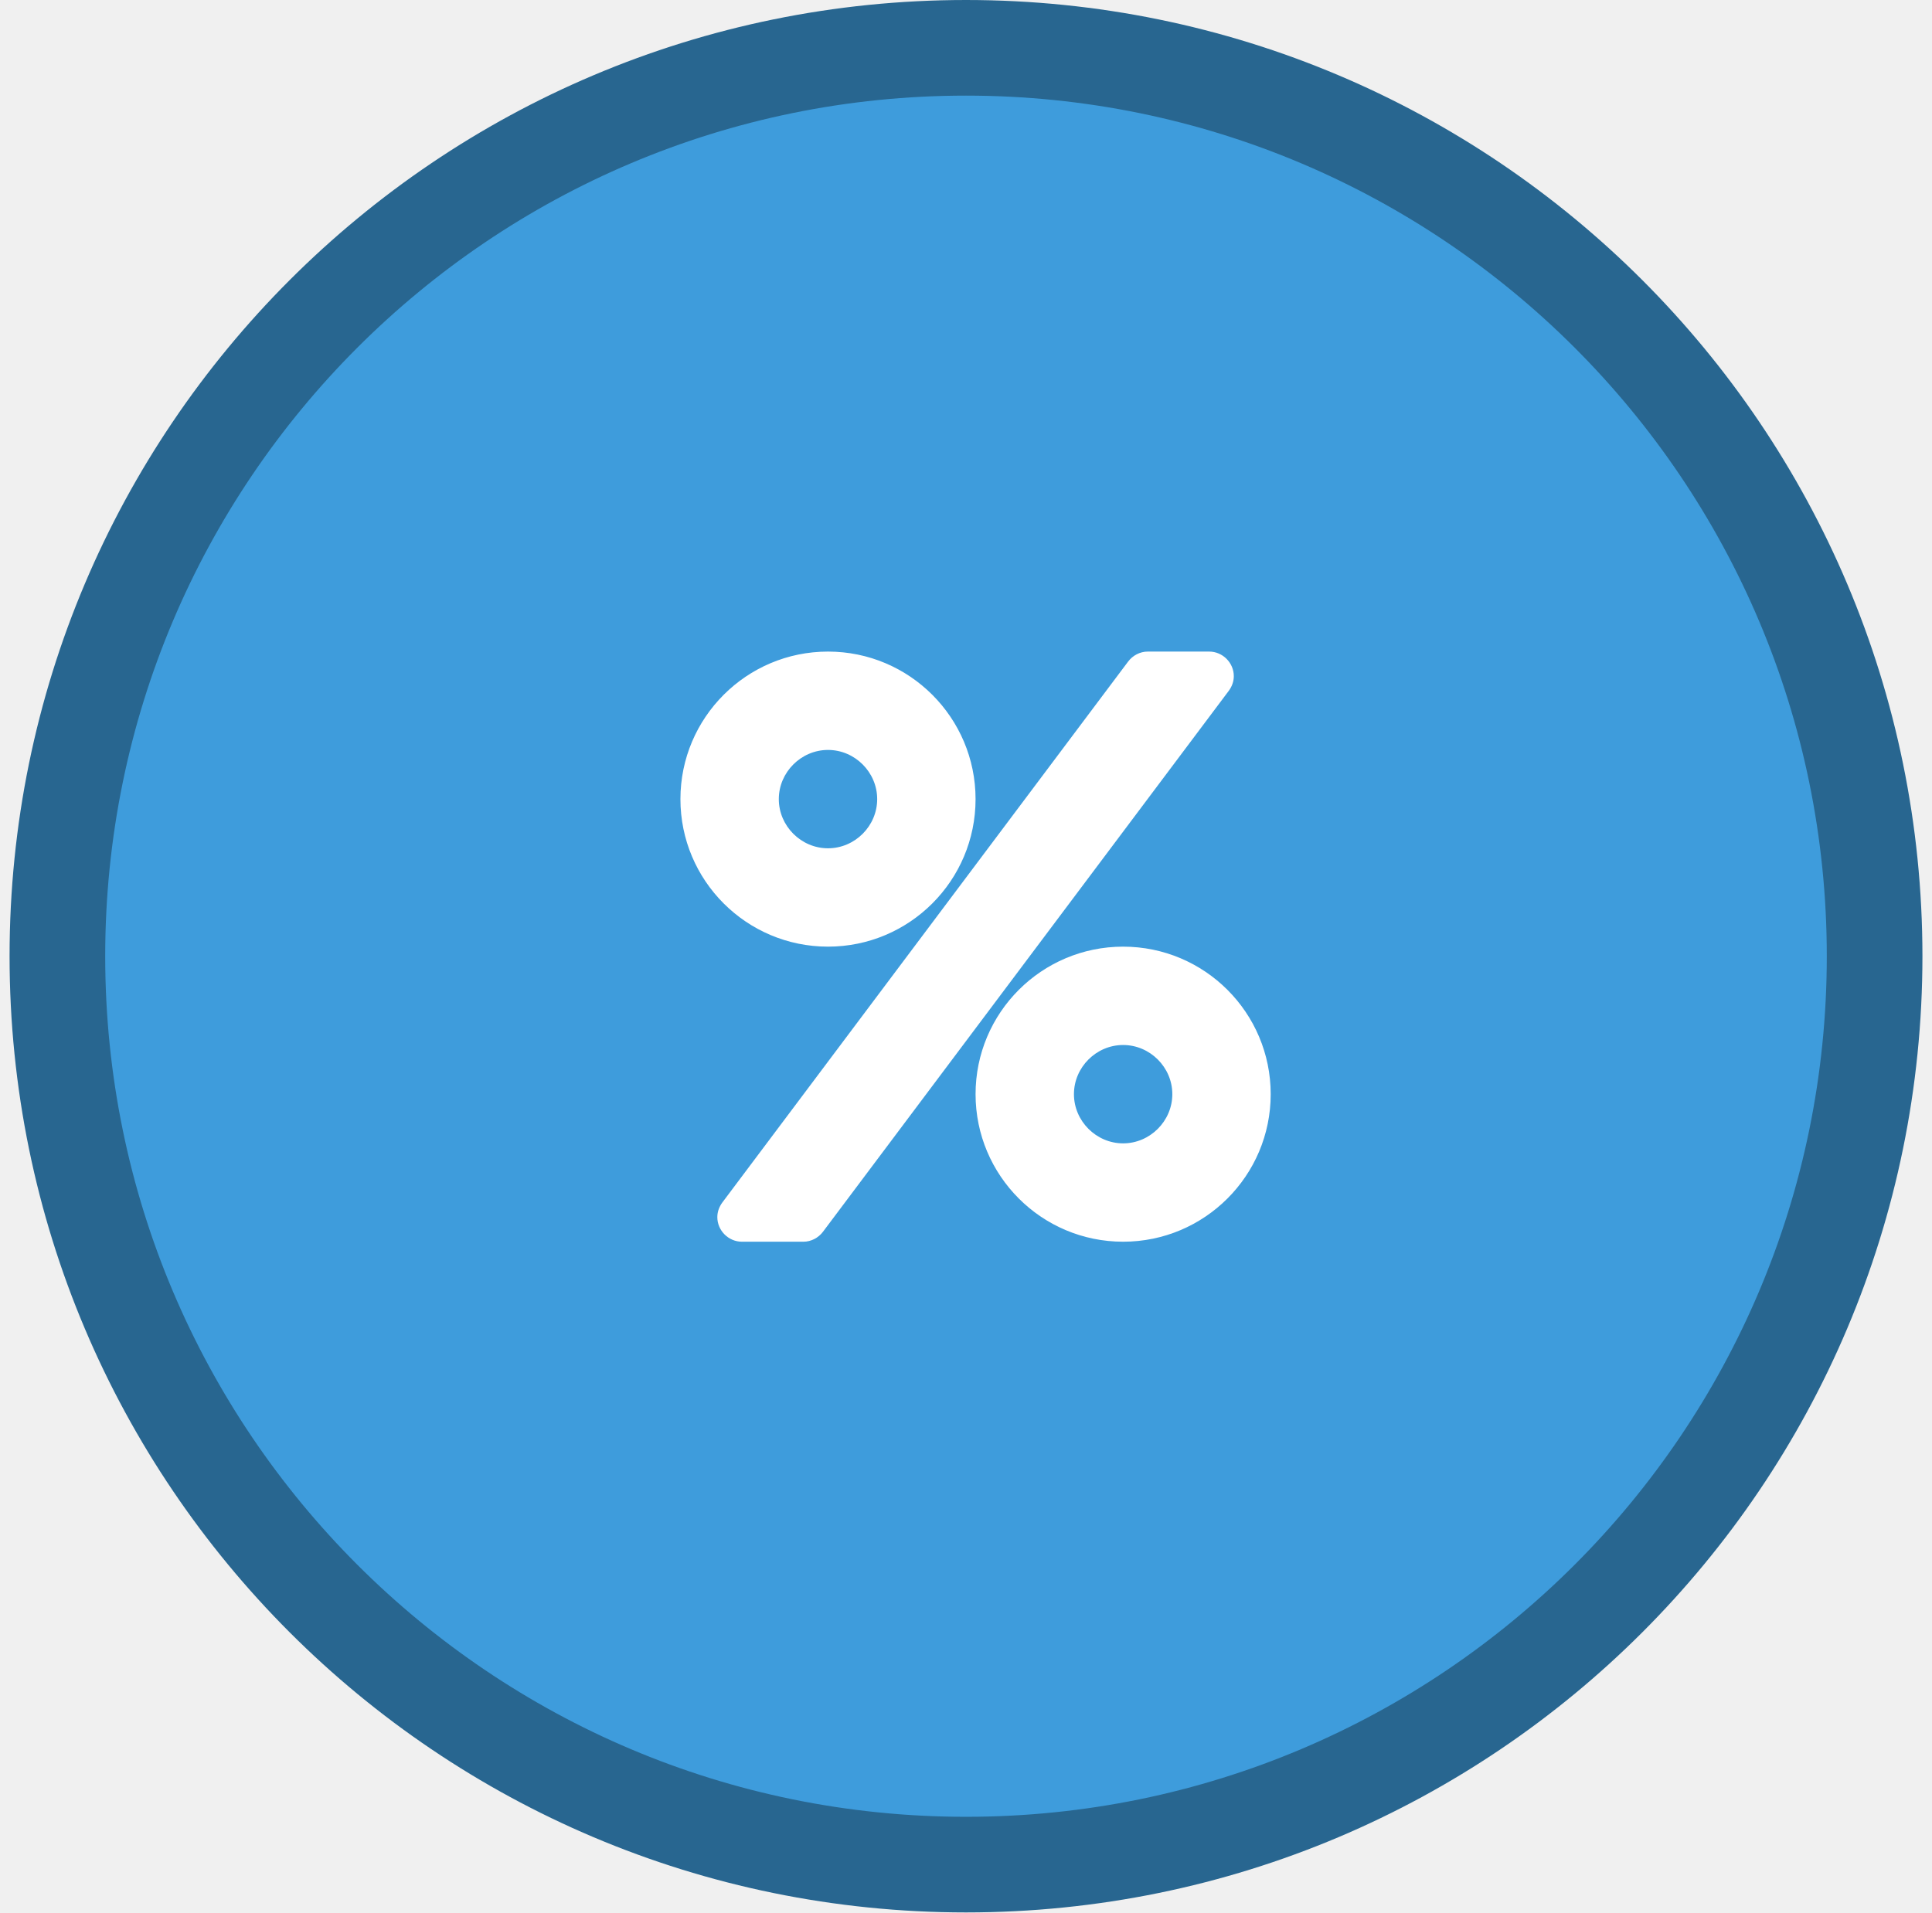
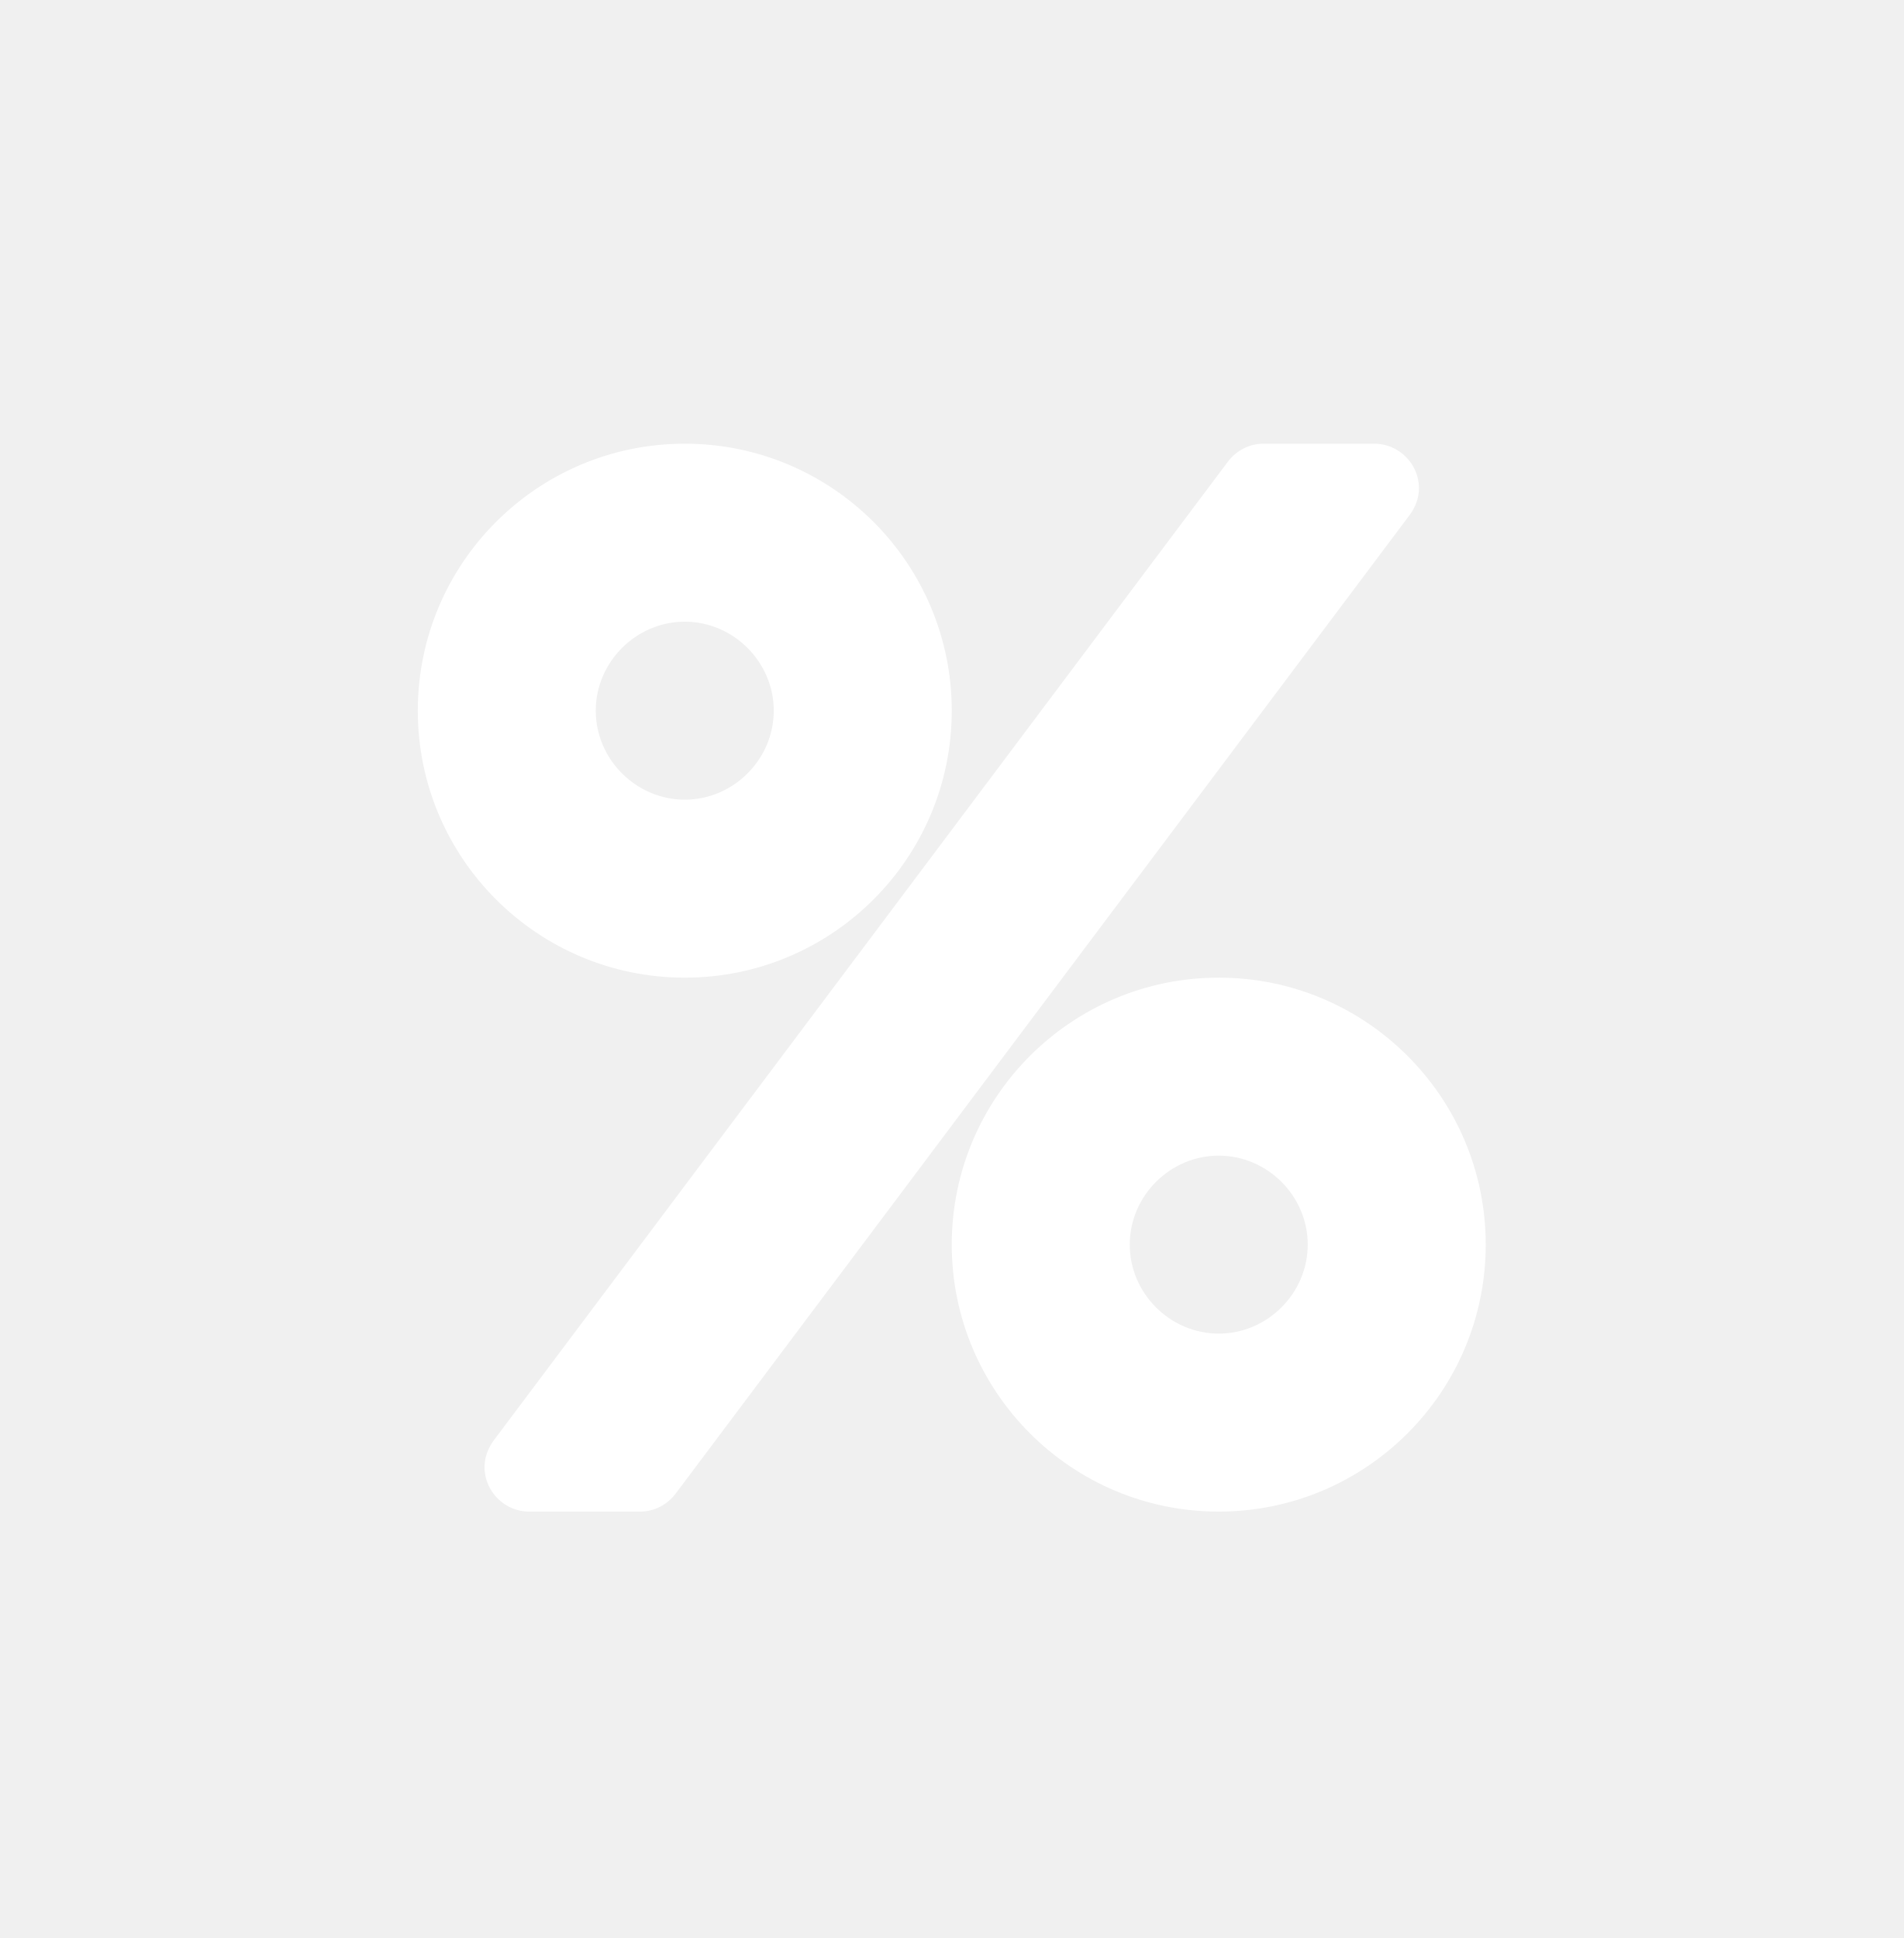
- <svg xmlns="http://www.w3.org/2000/svg" width="101" height="100" viewBox="0 0 101 100" fill="none">
-   <circle cx="50.5" cy="50" r="47.5" fill="#3E9CDC" stroke="#286690" stroke-width="5" />
-   <path d="M61.286 57.214C61.286 58.62 60.12 59.786 58.714 59.786C57.308 59.786 56.143 58.62 56.143 57.214C56.143 55.808 57.308 54.643 58.714 54.643C60.12 54.643 61.286 55.808 61.286 57.214ZM45.857 41.786C45.857 43.192 44.692 44.357 43.286 44.357C41.88 44.357 40.714 43.192 40.714 41.786C40.714 40.379 41.88 39.214 43.286 39.214C44.692 39.214 45.857 40.379 45.857 41.786ZM66.429 57.214C66.429 52.955 62.973 49.5 58.714 49.5C54.455 49.5 51 52.955 51 57.214C51 61.473 54.455 64.929 58.714 64.929C62.973 64.929 66.429 61.473 66.429 57.214ZM64.5 35.357C64.5 34.654 63.917 34.071 63.214 34.071H60C59.598 34.071 59.217 34.272 58.975 34.594L37.761 62.879C37.6 63.1 37.5 63.362 37.5 63.643C37.5 64.346 38.083 64.929 38.786 64.929H42C42.402 64.929 42.783 64.728 43.025 64.406L64.239 36.12C64.4 35.9 64.5 35.638 64.5 35.357ZM51 41.786C51 37.527 47.545 34.071 43.286 34.071C39.027 34.071 35.571 37.527 35.571 41.786C35.571 46.045 39.027 49.5 43.286 49.5C47.545 49.5 51 46.045 51 41.786Z" fill="white" />
+ <svg xmlns="http://www.w3.org/2000/svg" width="55" height="56" viewBox="0 0 55 56" fill="none">
+   <path d="M37.786 35.964C37.786 37.37 36.621 38.536 35.214 38.536C33.808 38.536 32.643 37.37 32.643 35.964C32.643 34.558 33.808 33.393 35.214 33.393C36.621 33.393 37.786 34.558 37.786 35.964ZM22.357 20.536C22.357 21.942 21.192 23.107 19.786 23.107C18.38 23.107 17.214 21.942 17.214 20.536C17.214 19.129 18.38 17.964 19.786 17.964C21.192 17.964 22.357 19.129 22.357 20.536ZM42.929 35.964C42.929 31.705 39.473 28.25 35.214 28.25C30.956 28.25 27.5 31.705 27.5 35.964C27.5 40.223 30.956 43.679 35.214 43.679C39.473 43.679 42.929 40.223 42.929 35.964ZM41 14.107C41 13.404 40.417 12.821 39.714 12.821H36.5C36.098 12.821 35.717 13.022 35.476 13.344L14.261 41.629C14.101 41.85 14 42.112 14 42.393C14 43.096 14.583 43.679 15.286 43.679H18.5C18.902 43.679 19.284 43.478 19.525 43.156L40.739 14.87C40.9 14.649 41 14.388 41 14.107ZM27.5 20.536C27.5 16.277 24.045 12.821 19.786 12.821C15.527 12.821 12.072 16.277 12.072 20.536C12.072 24.795 15.527 28.25 19.786 28.25C24.045 28.25 27.5 24.795 27.5 20.536Z" fill="white" />
</svg>
